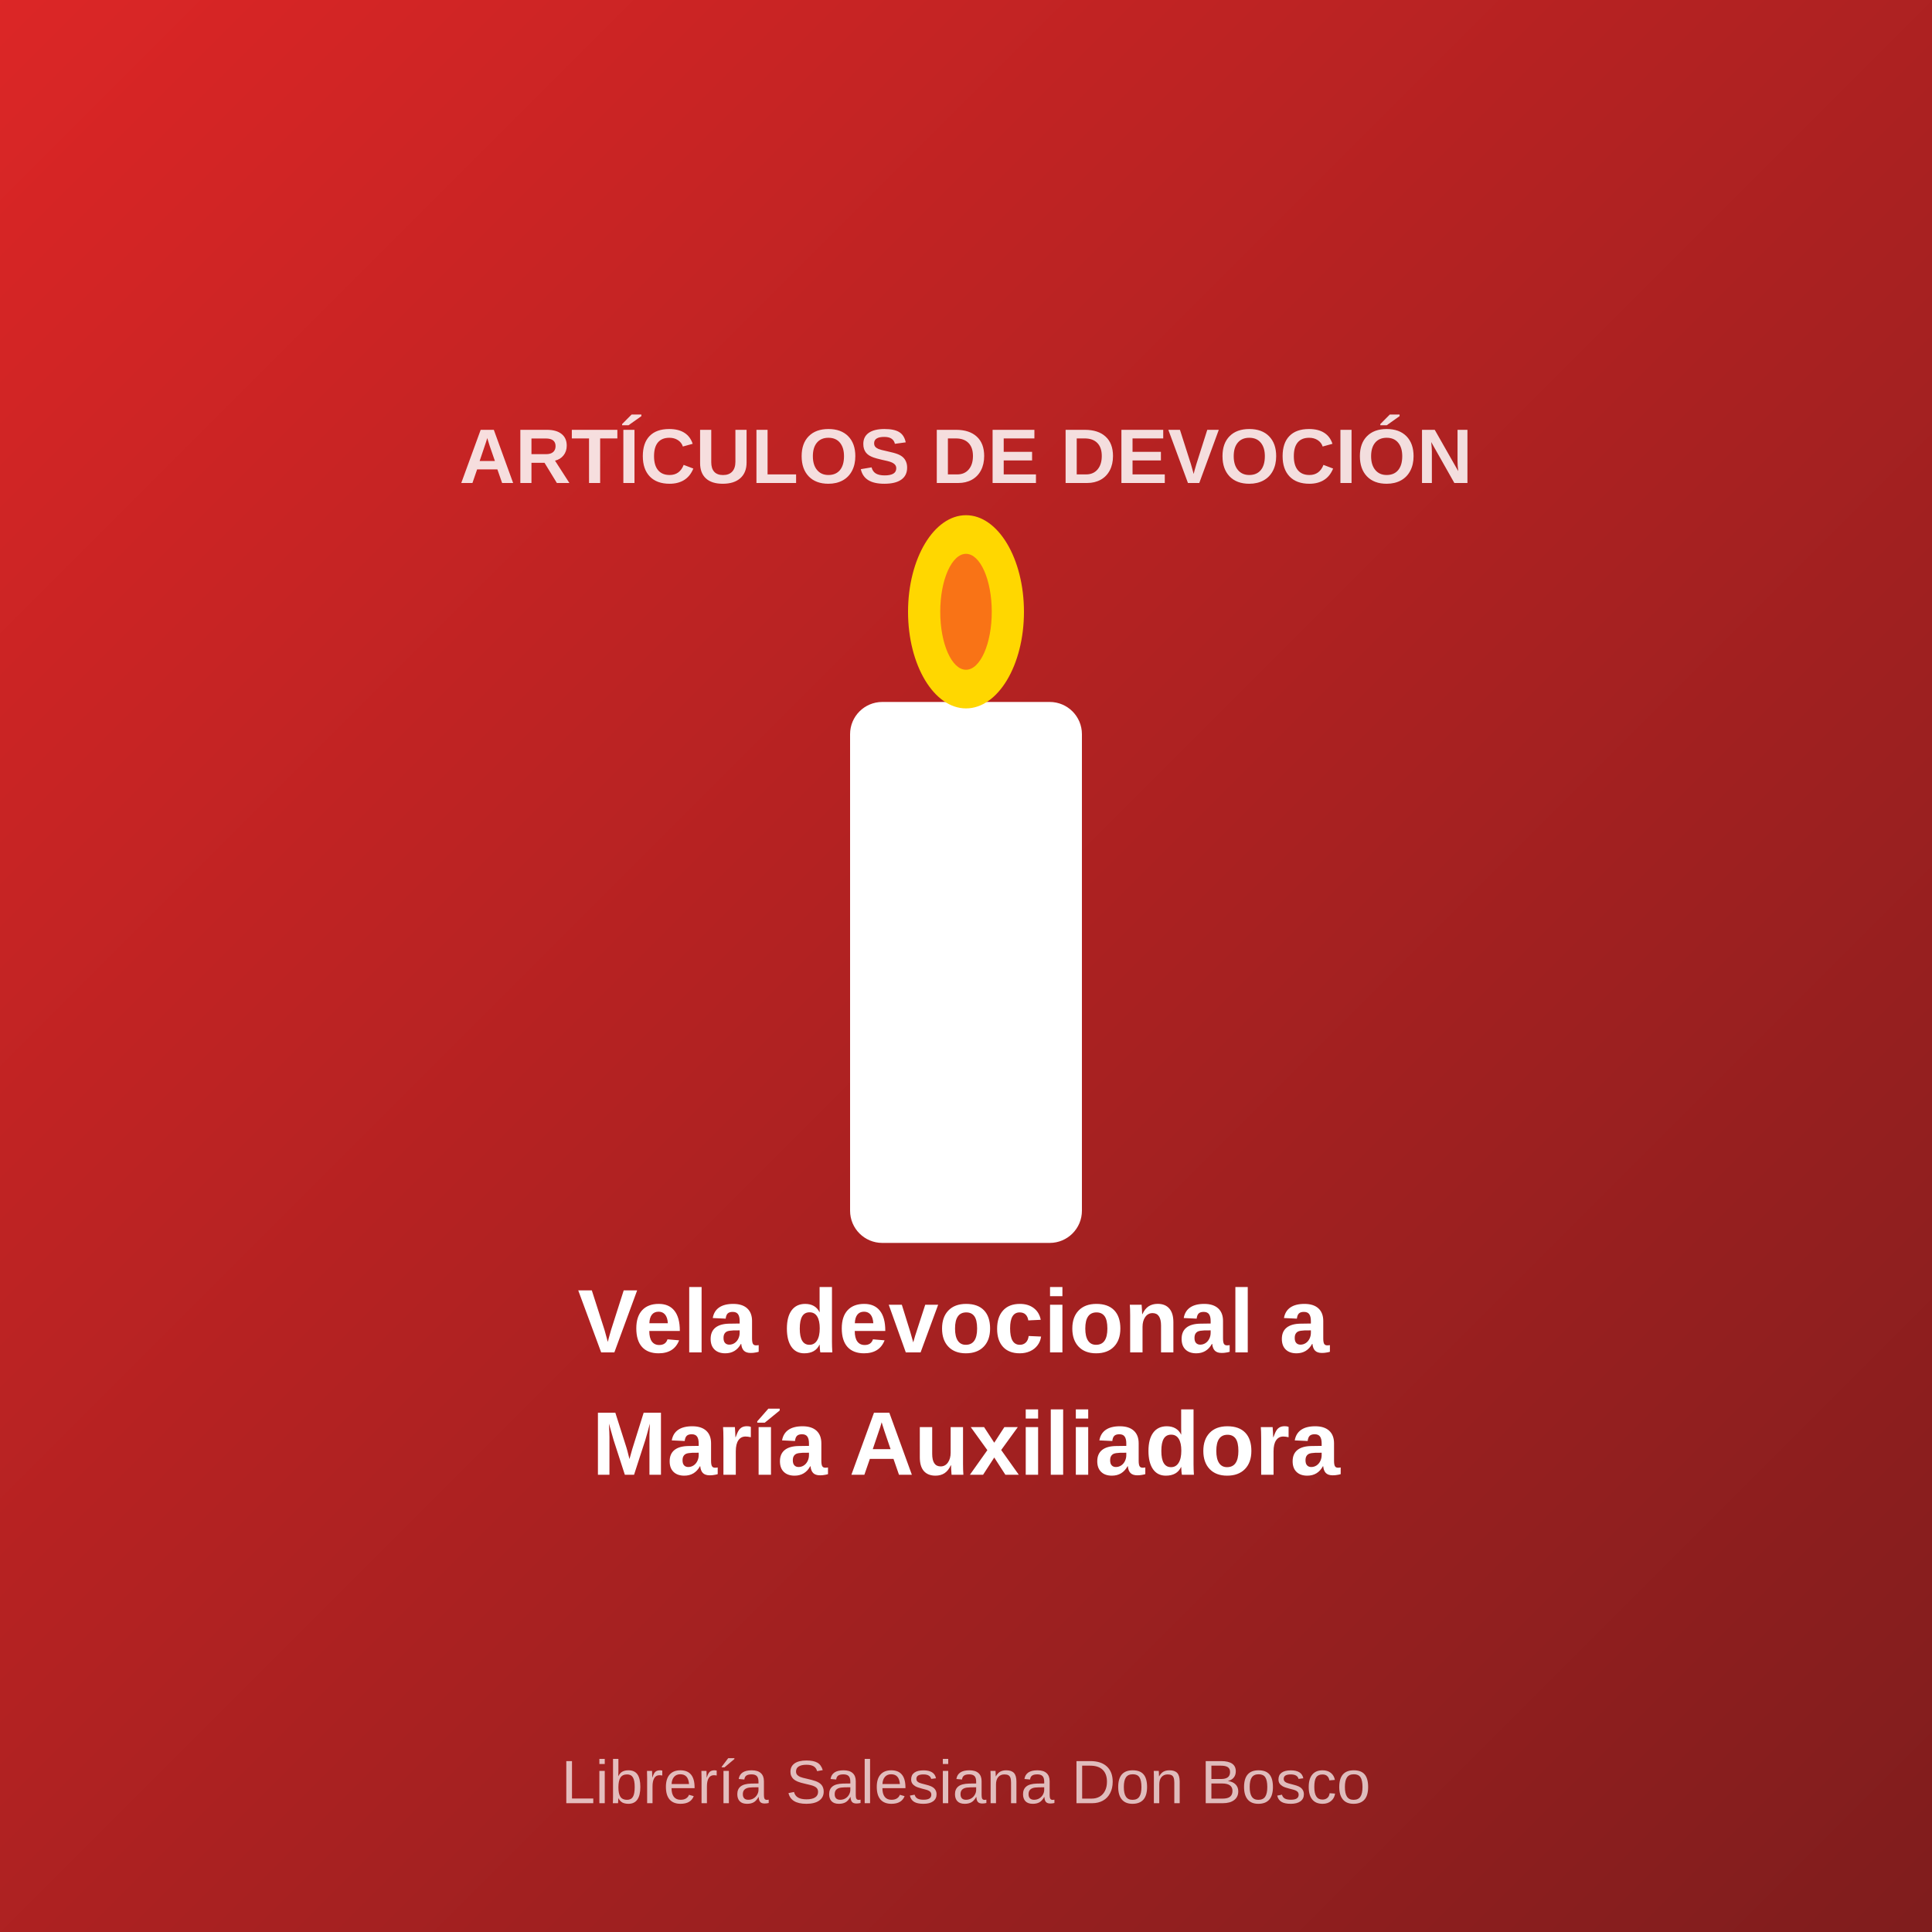
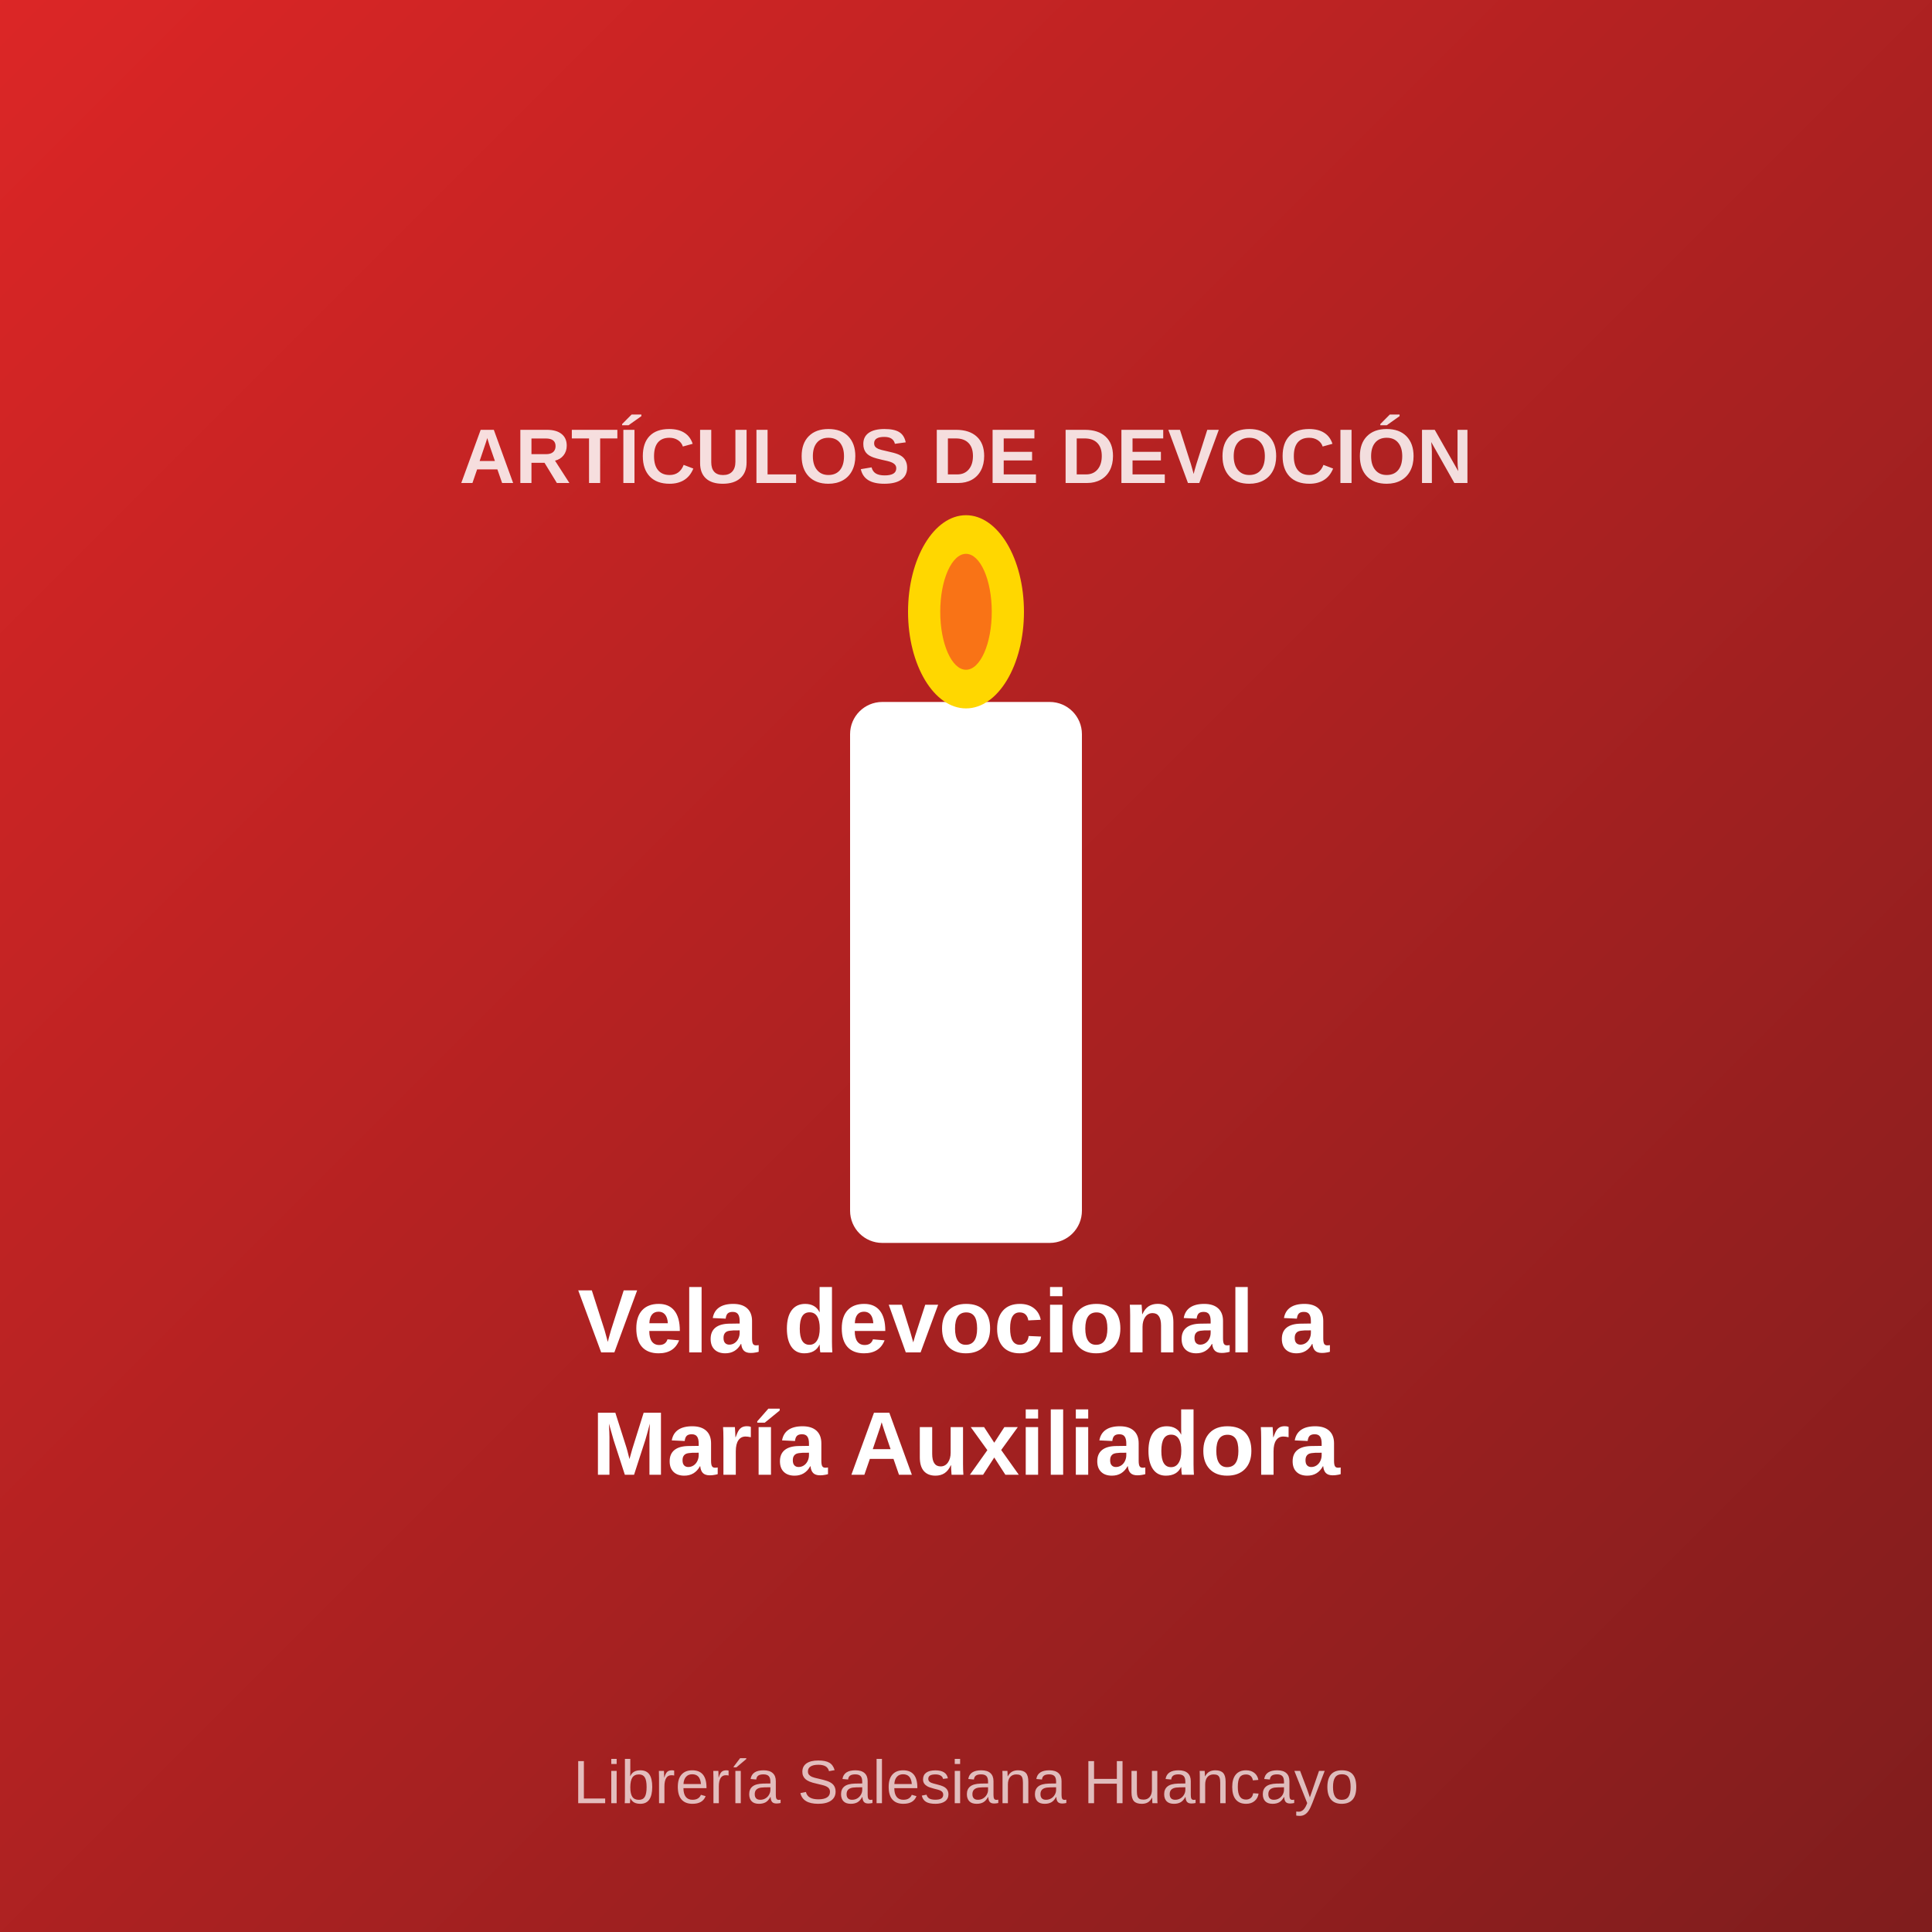
<svg xmlns="http://www.w3.org/2000/svg" width="600" height="600" viewBox="0 0 600 600">
  <defs>
    <linearGradient id="g" x1="0" y1="0" x2="1" y2="1">
      <stop offset="0" stop-color="#DC2626" />
      <stop offset="1" stop-color="#7F1D1D" />
    </linearGradient>
  </defs>
  <rect width="600" height="600" fill="url(#g)" />
  <text x="300" y="150" text-anchor="middle" font-family="Segoe UI, Arial, sans-serif" font-size="24" font-weight="700" fill="#ffffff" opacity="0.85">ARTÍCULOS DE DEVOCIÓN</text>
  <g transform="translate(300,270)">
    <rect x="-36" y="-52" width="72" height="168" rx="10" fill="#ffffff" />
    <ellipse cx="0" cy="-80" rx="18" ry="30" fill="#FFD700" />
    <ellipse cx="0" cy="-80" rx="8" ry="18" fill="#F97316" />
  </g>
  <text x="300" y="420" text-anchor="middle" font-family="Segoe UI, Arial, sans-serif" font-size="28" font-weight="600" fill="#ffffff">
    <tspan x="300" dy="0">Vela devocional a</tspan>
    <tspan x="300" dy="38">María Auxiliadora</tspan>
  </text>
-   <text x="300" y="560" text-anchor="middle" font-family="Segoe UI, Arial, sans-serif" font-size="19" fill="#ffffff" opacity="0.7">Librería Salesiana Don Bosco</text>
+   <text x="300" y="560" text-anchor="middle" font-family="Segoe UI, Arial, sans-serif" font-size="19" fill="#ffffff" opacity="0.7">Librería Salesiana Huancayo</text>
</svg>
